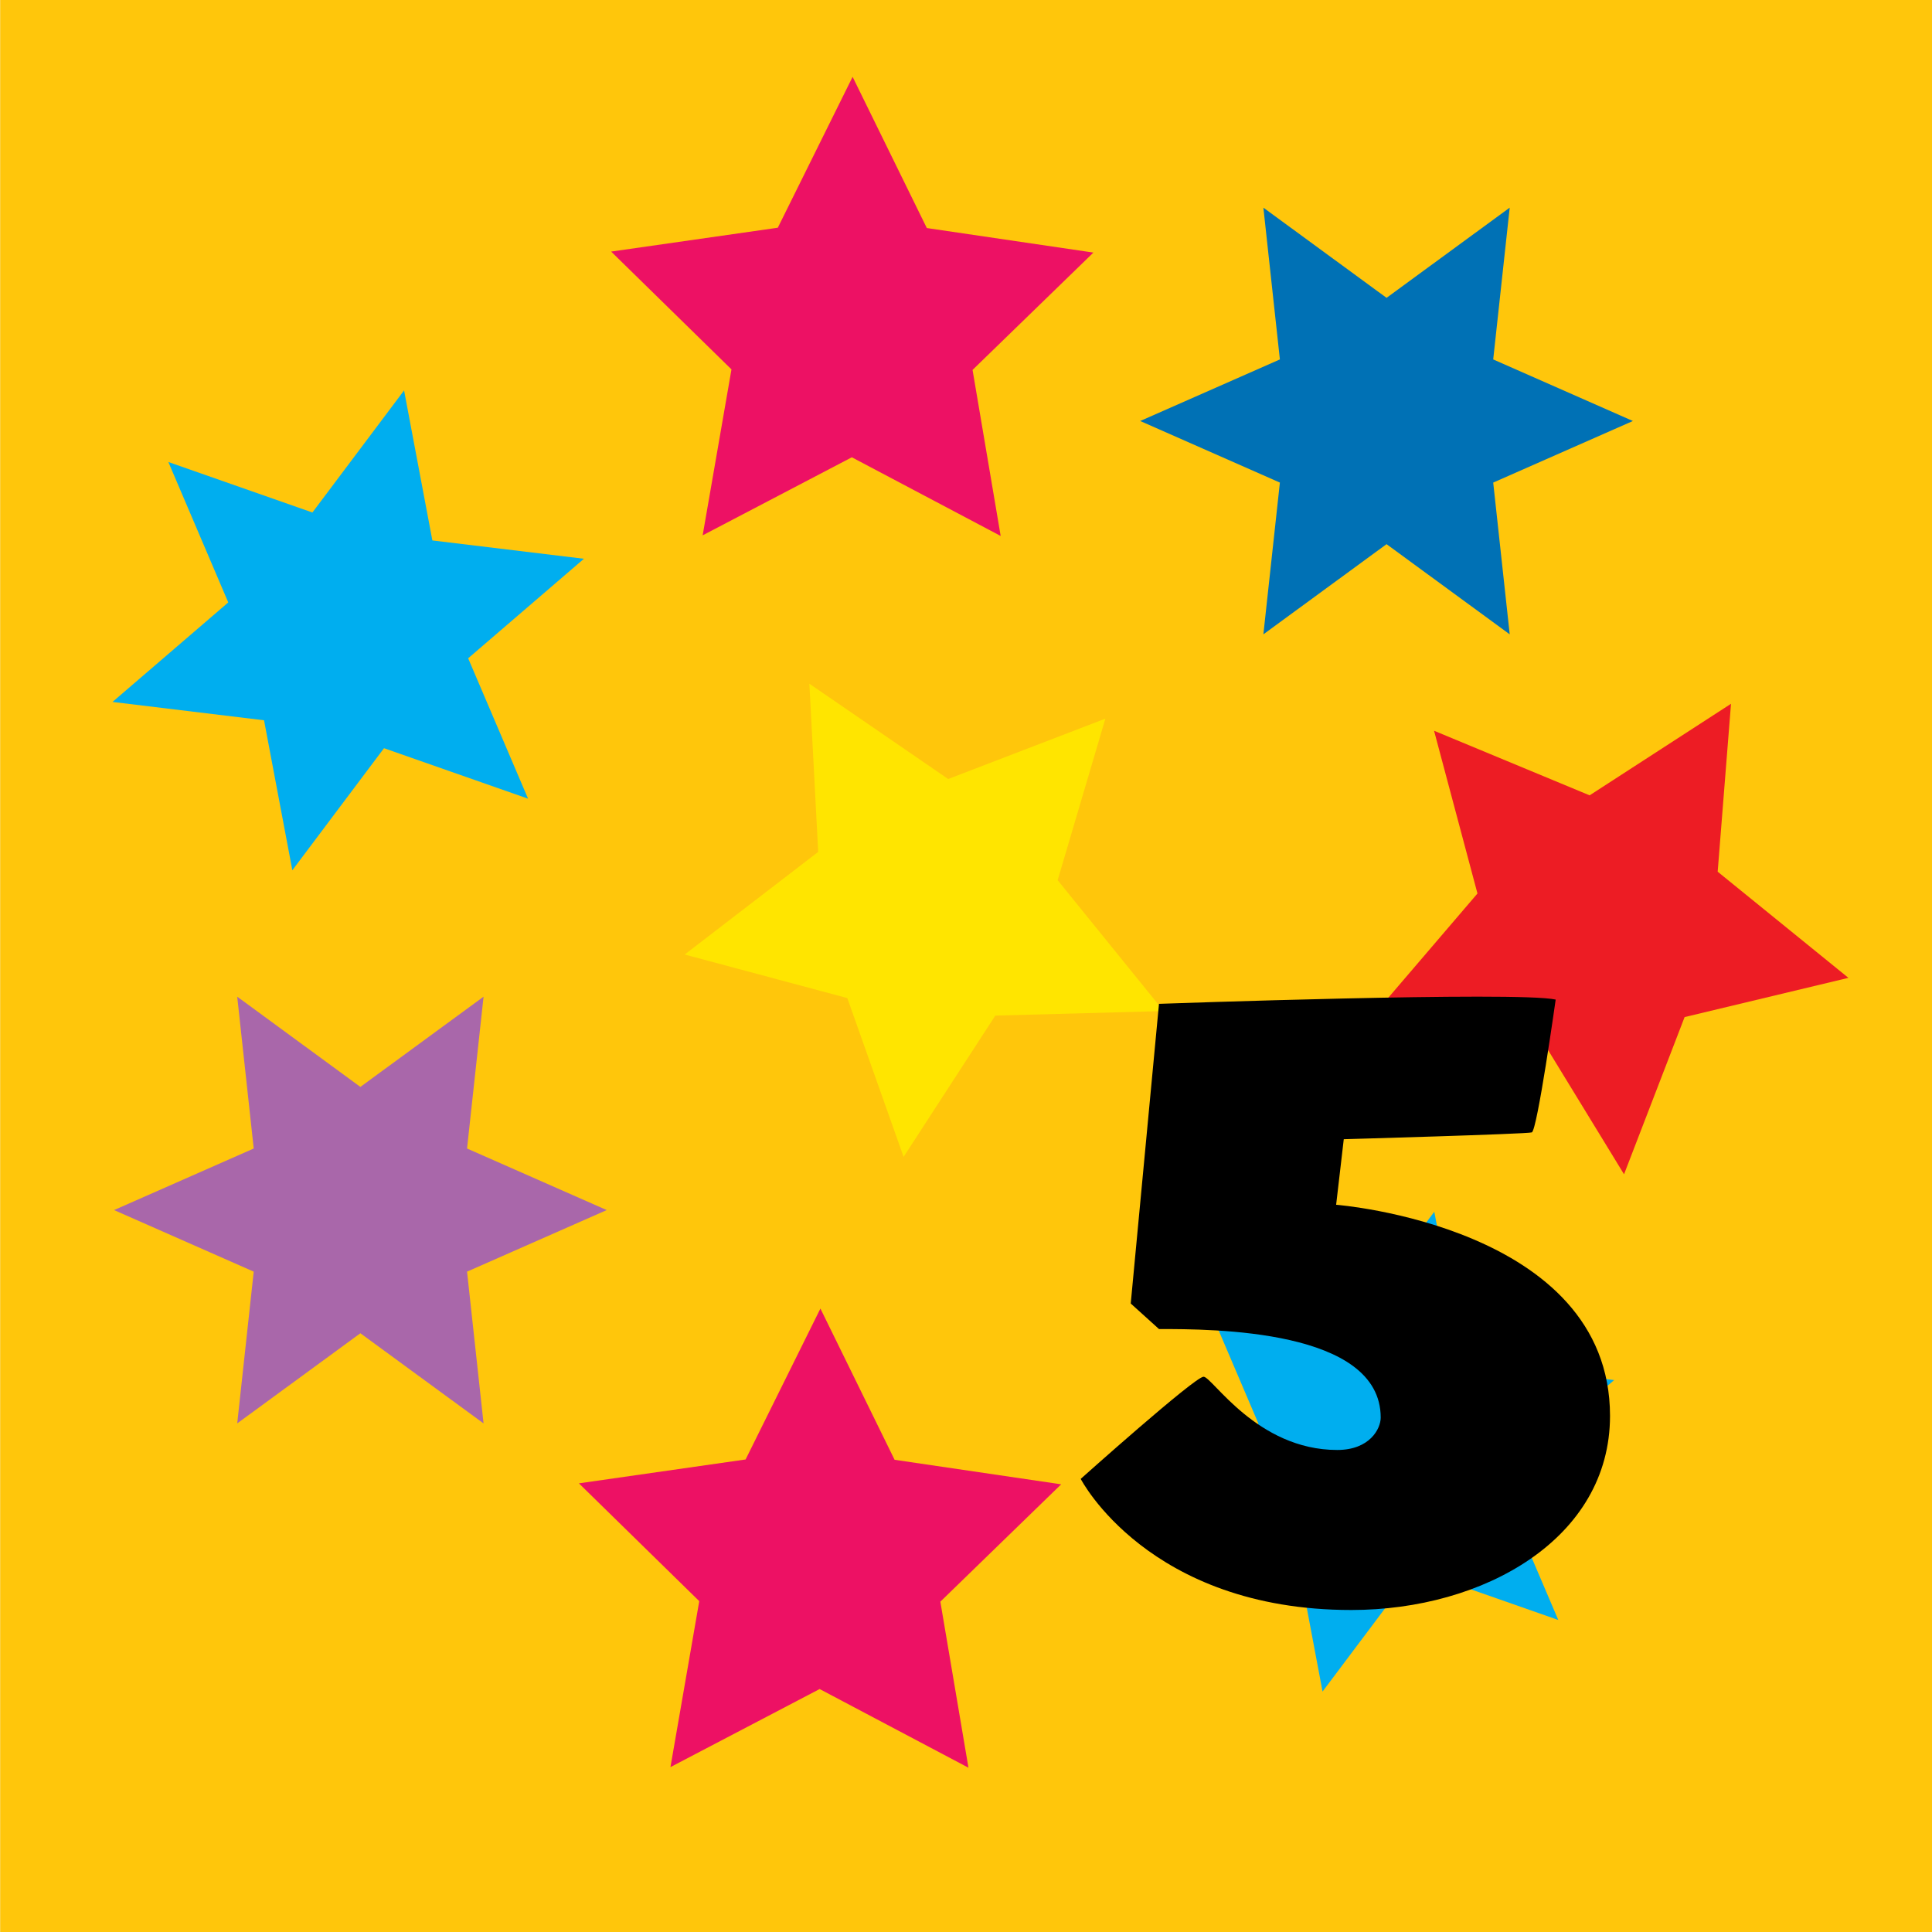
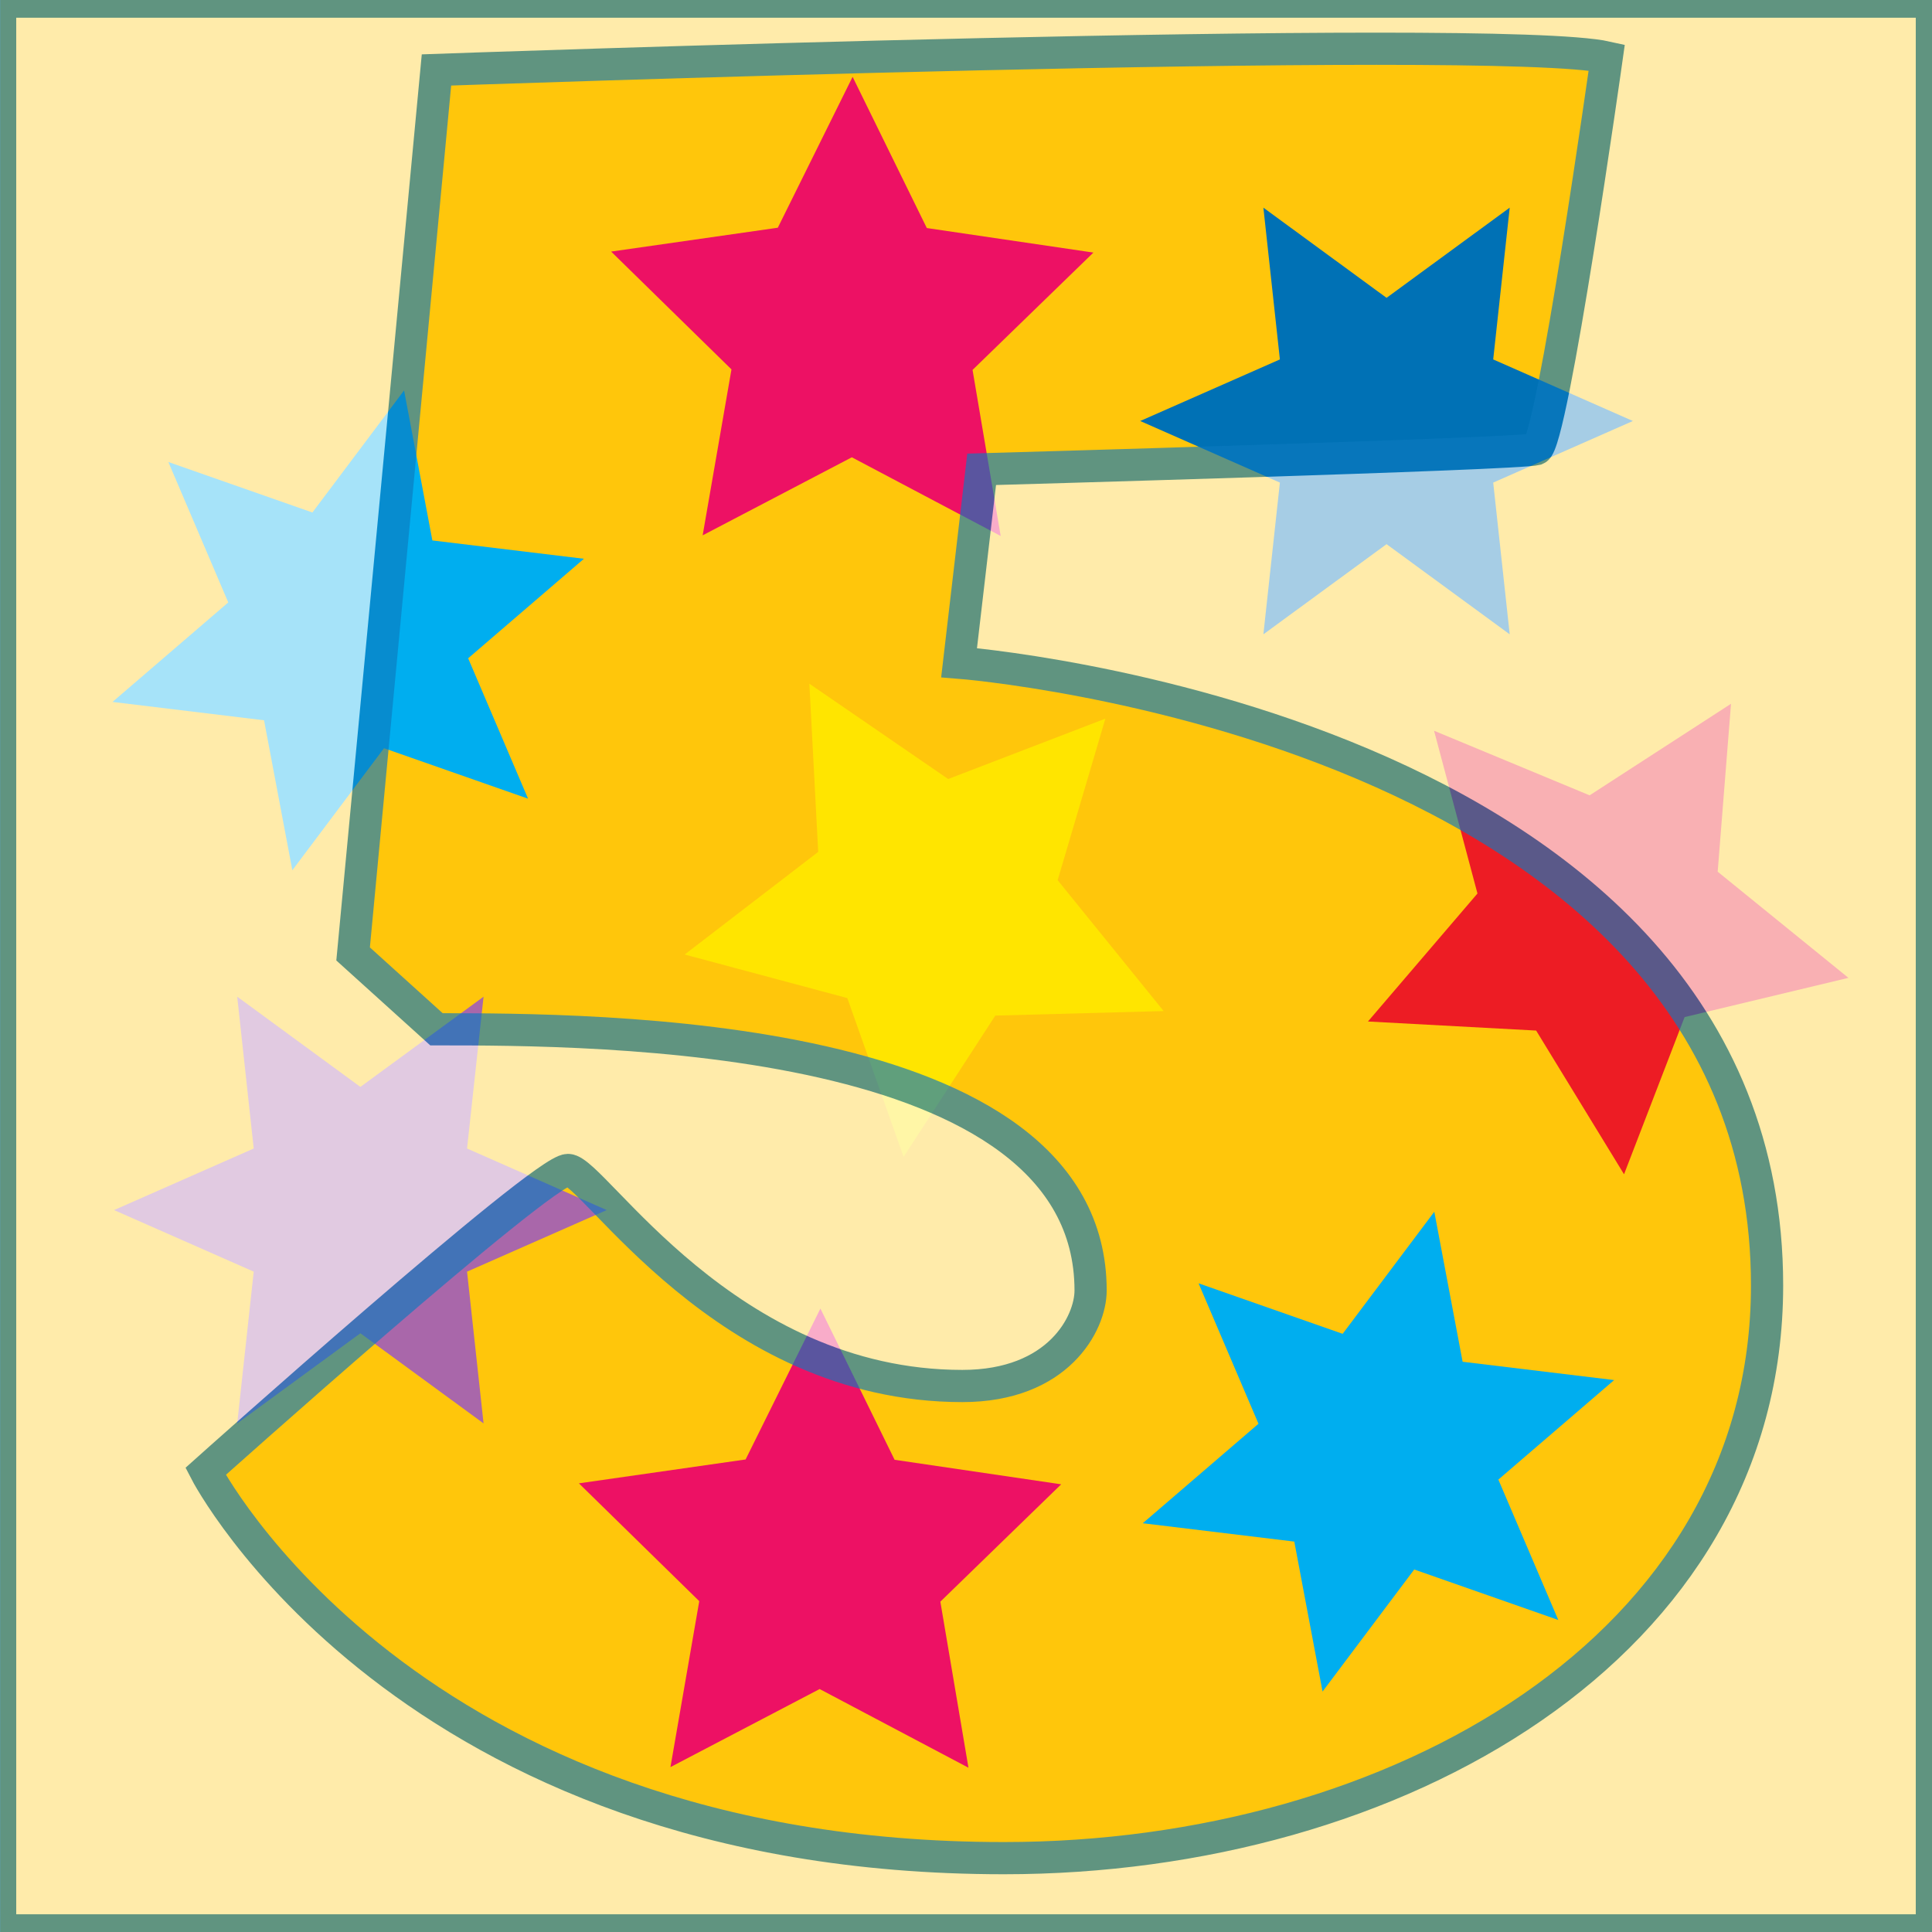
<svg xmlns="http://www.w3.org/2000/svg" version="1.1" id="Capa_1" x="0px" y="0px" width="120px" height="120px" viewBox="0 0 120 120" enable-background="new 0 0 120 120" xml:space="preserve">
  <rect x="0.011" y="-0.002" fill="#FFC60B" width="119.989" height="120.002" />
-   <g>
-     <polygon fill="#ED1164" points="60.407,22.976 62.154,33.29 52.909,28.403 43.643,33.251 45.433,22.944 37.959,15.626    48.311,14.144 52.957,4.772 57.566,14.164 67.913,15.688  " />
-   </g>
-   <g>
-     <polygon fill="#0071B5" points="86.121,18.499 93.771,12.898 92.746,22.325 101.422,26.149 92.746,29.974 93.771,39.399    86.121,33.799 78.471,39.399 79.496,29.974 70.82,26.149 79.496,22.325 78.471,12.898  " />
-   </g>
-   <g>
-     <polygon fill="#ED1C24" points="104.634,63.173 100.872,72.936 95.413,64.01 84.966,63.447 91.768,55.497 89.072,45.388    98.734,49.4 107.516,43.713 106.688,54.143 114.809,60.736  " />
-   </g>
-   <g>
-     <polygon fill="#00AEEF" points="83.395,82.846 89.087,75.264 90.846,84.581 100.258,85.719 93.066,91.9 96.788,100.62    87.84,97.484 82.146,105.066 80.391,95.751 70.979,94.611 78.167,88.432 74.445,79.709  " />
-   </g>
-   <g>
-     <polygon fill="#ED1164" points="58.407,99.482 60.153,109.796 50.909,104.909 41.643,109.758 43.432,99.45 35.957,92.133    46.311,90.65 50.957,81.277 55.565,90.67 65.912,92.193  " />
-   </g>
-   <g>
-     <polygon fill="#A967AA" points="22.384,67.51 30.035,61.906 29.009,71.336 37.685,75.16 29.009,78.984 30.035,88.41 22.384,82.811    14.734,88.41 15.759,78.984 7.085,75.16 15.759,71.336 14.734,61.906  " />
-   </g>
-   <g>
-     <polygon fill="#FFE500" points="65.693,54.669 72.277,62.799 61.82,63.08 56.124,71.855 52.628,61.992 42.527,59.286 50.82,52.913    50.271,42.466 58.893,48.386 68.657,44.636  " />
-   </g>
-   <g>
-     <polygon fill="#00AEEF" points="19.404,31.832 25.098,24.25 26.855,33.568 36.269,34.706 29.078,40.887 32.799,49.607    23.851,46.472 18.158,54.053 16.4,44.738 6.988,43.598 14.178,37.418 10.457,28.696  " />
-   </g>
-   <path d="M74.755,85.511c0.54,0,3.308,4.549,8.303,4.549c2.024,0,2.7-1.322,2.7-2.011c0-5.5-10.463-5.5-13.771-5.5l-1.755-1.586  l1.755-18.613c0,0,22.277-0.793,24.639-0.264c0,0-1.146,8.143-1.484,8.249c-0.337,0.104-11.678,0.423-11.678,0.423l-0.474,4.072  c0,0,17.011,1.322,17.011,13.114C100,95.558,92.17,100,83.935,100c-12.624,0-16.81-8.144-16.81-8.144S74.215,85.511,74.755,85.511z" />
+   <polygon fill="#ED1164" points="60.407,22.976 62.154,33.29 52.909,28.403 43.643,33.251 45.433,22.944 37.959,15.626   48.311,14.144 52.957,4.772 57.566,14.164 67.913,15.688 " />
+   <polygon fill="#0071B5" points="86.121,18.499 93.771,12.898 92.746,22.325 101.422,26.149 92.746,29.974 93.771,39.399   86.121,33.799 78.471,39.399 79.496,29.974 70.82,26.149 79.496,22.325 78.471,12.898 " />
+   <polygon fill="#ED1C24" points="104.634,63.173 100.872,72.936 95.413,64.01 84.966,63.447 91.768,55.497 89.072,45.388   98.734,49.4 107.516,43.713 106.688,54.143 114.809,60.736 " />
+   <polygon fill="#00AEEF" points="83.395,82.846 89.087,75.264 90.846,84.581 100.258,85.719 93.066,91.9 96.788,100.62 87.84,97.484   82.146,105.066 80.391,95.751 70.979,94.611 78.167,88.432 74.445,79.709 " />
+   <polygon fill="#ED1164" points="58.407,99.482 60.153,109.796 50.909,104.909 41.643,109.758 43.432,99.45 35.957,92.133   46.311,90.65 50.957,81.277 55.565,90.67 65.912,92.193 " />
+   <polygon fill="#A967AA" points="22.384,67.51 30.035,61.906 29.009,71.336 37.685,75.16 29.009,78.984 30.035,88.41 22.384,82.811   14.734,88.41 15.759,78.984 7.085,75.16 15.759,71.336 14.734,61.906 " />
+   <polygon fill="#FFE500" points="65.693,54.669 72.277,62.799 61.82,63.08 56.124,71.855 52.628,61.992 42.527,59.286 50.82,52.913   50.271,42.466 58.893,48.386 68.657,44.636 " />
+   <polygon fill="#00AEEF" points="19.404,31.832 25.098,24.25 26.855,33.568 36.269,34.706 29.078,40.887 32.799,49.607   23.851,46.472 18.158,54.053 16.4,44.738 6.988,43.598 14.178,37.418 10.457,28.696 " />
+   <path opacity="0.65" fill="#FFFFFF" stroke="#0B7ABF" stroke-width="2" stroke-miterlimit="10" enable-background="new    " d="  M0.008,0.101v119.799h119.984V0.101H0.008z M62.361,115.413c-37.243,0-49.592-24.021-49.592-24.021s20.913-18.724,22.507-18.724  s9.759,13.419,24.496,13.419c5.967,0,7.967-3.898,7.967-5.932c0-16.224-30.869-16.224-40.629-16.224l-5.178-4.68L27.11,4.345  c0,0,65.721-2.342,72.688-0.781c0,0-3.381,24.025-4.377,24.337c-0.994,0.311-34.449,1.249-34.449,1.249L59.57,41.16  c0,0,50.186,3.9,50.186,38.685C109.754,102.306,86.658,115.413,62.361,115.413z" />
</svg>
